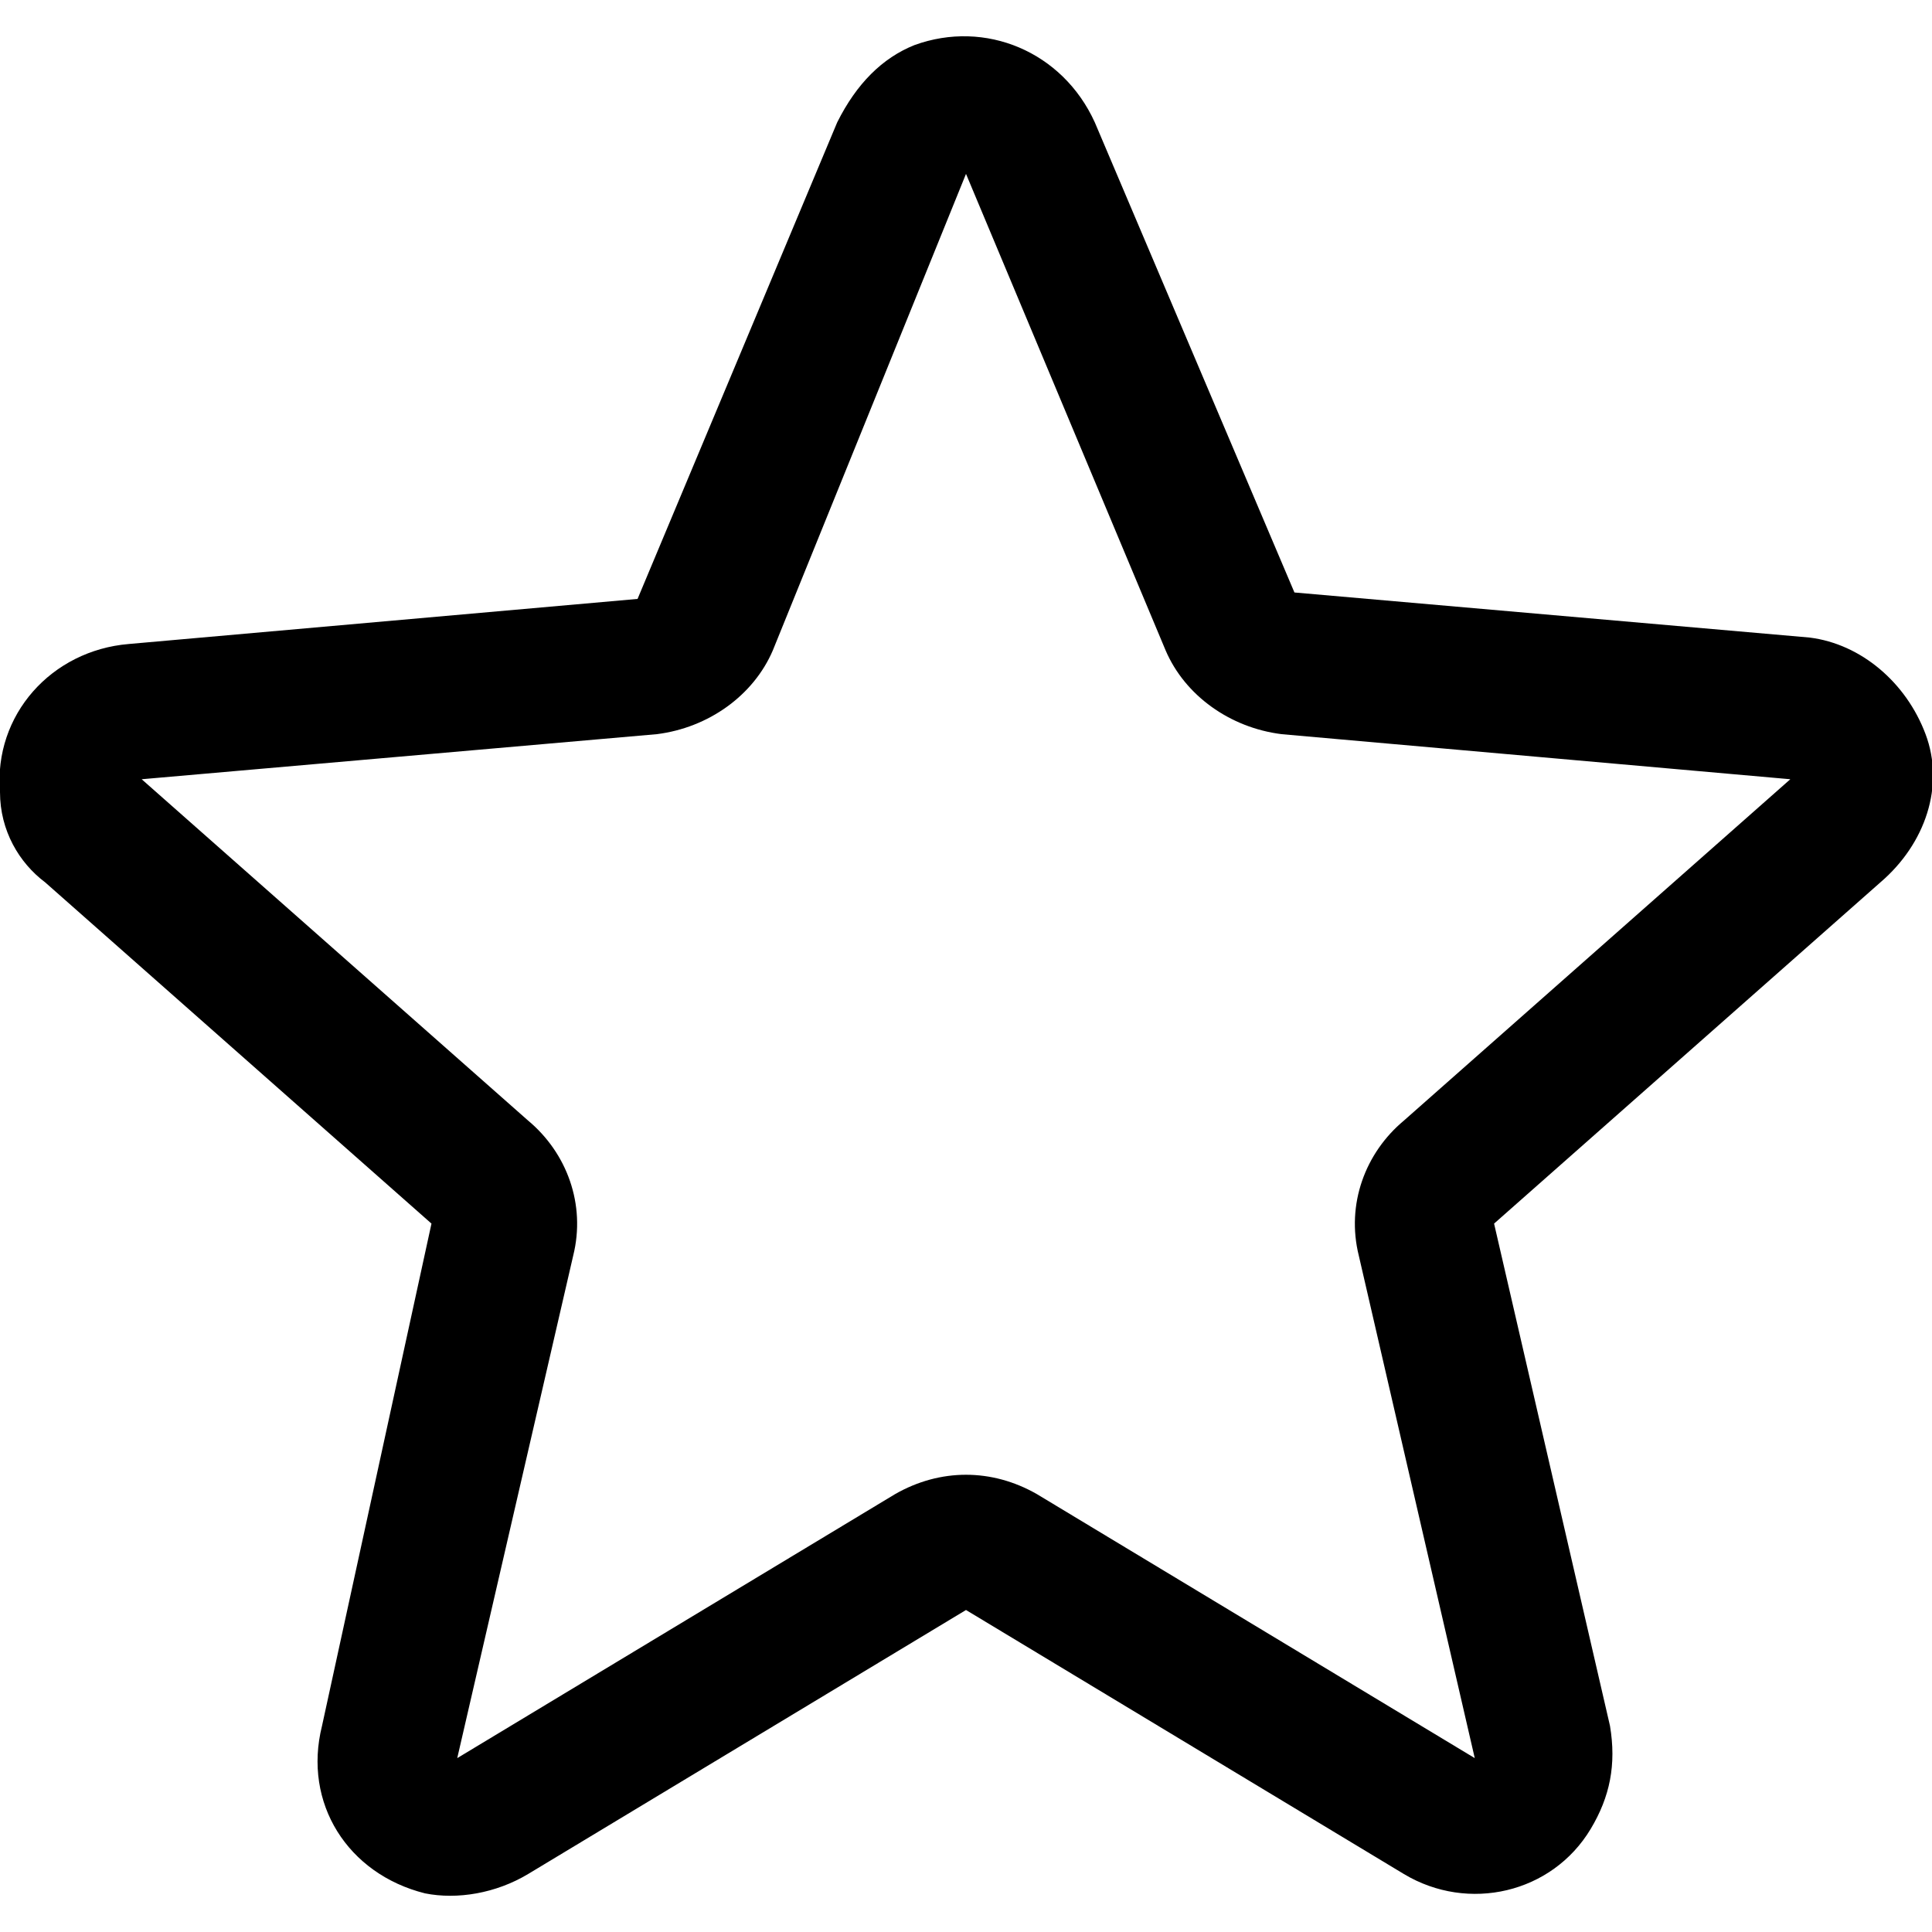
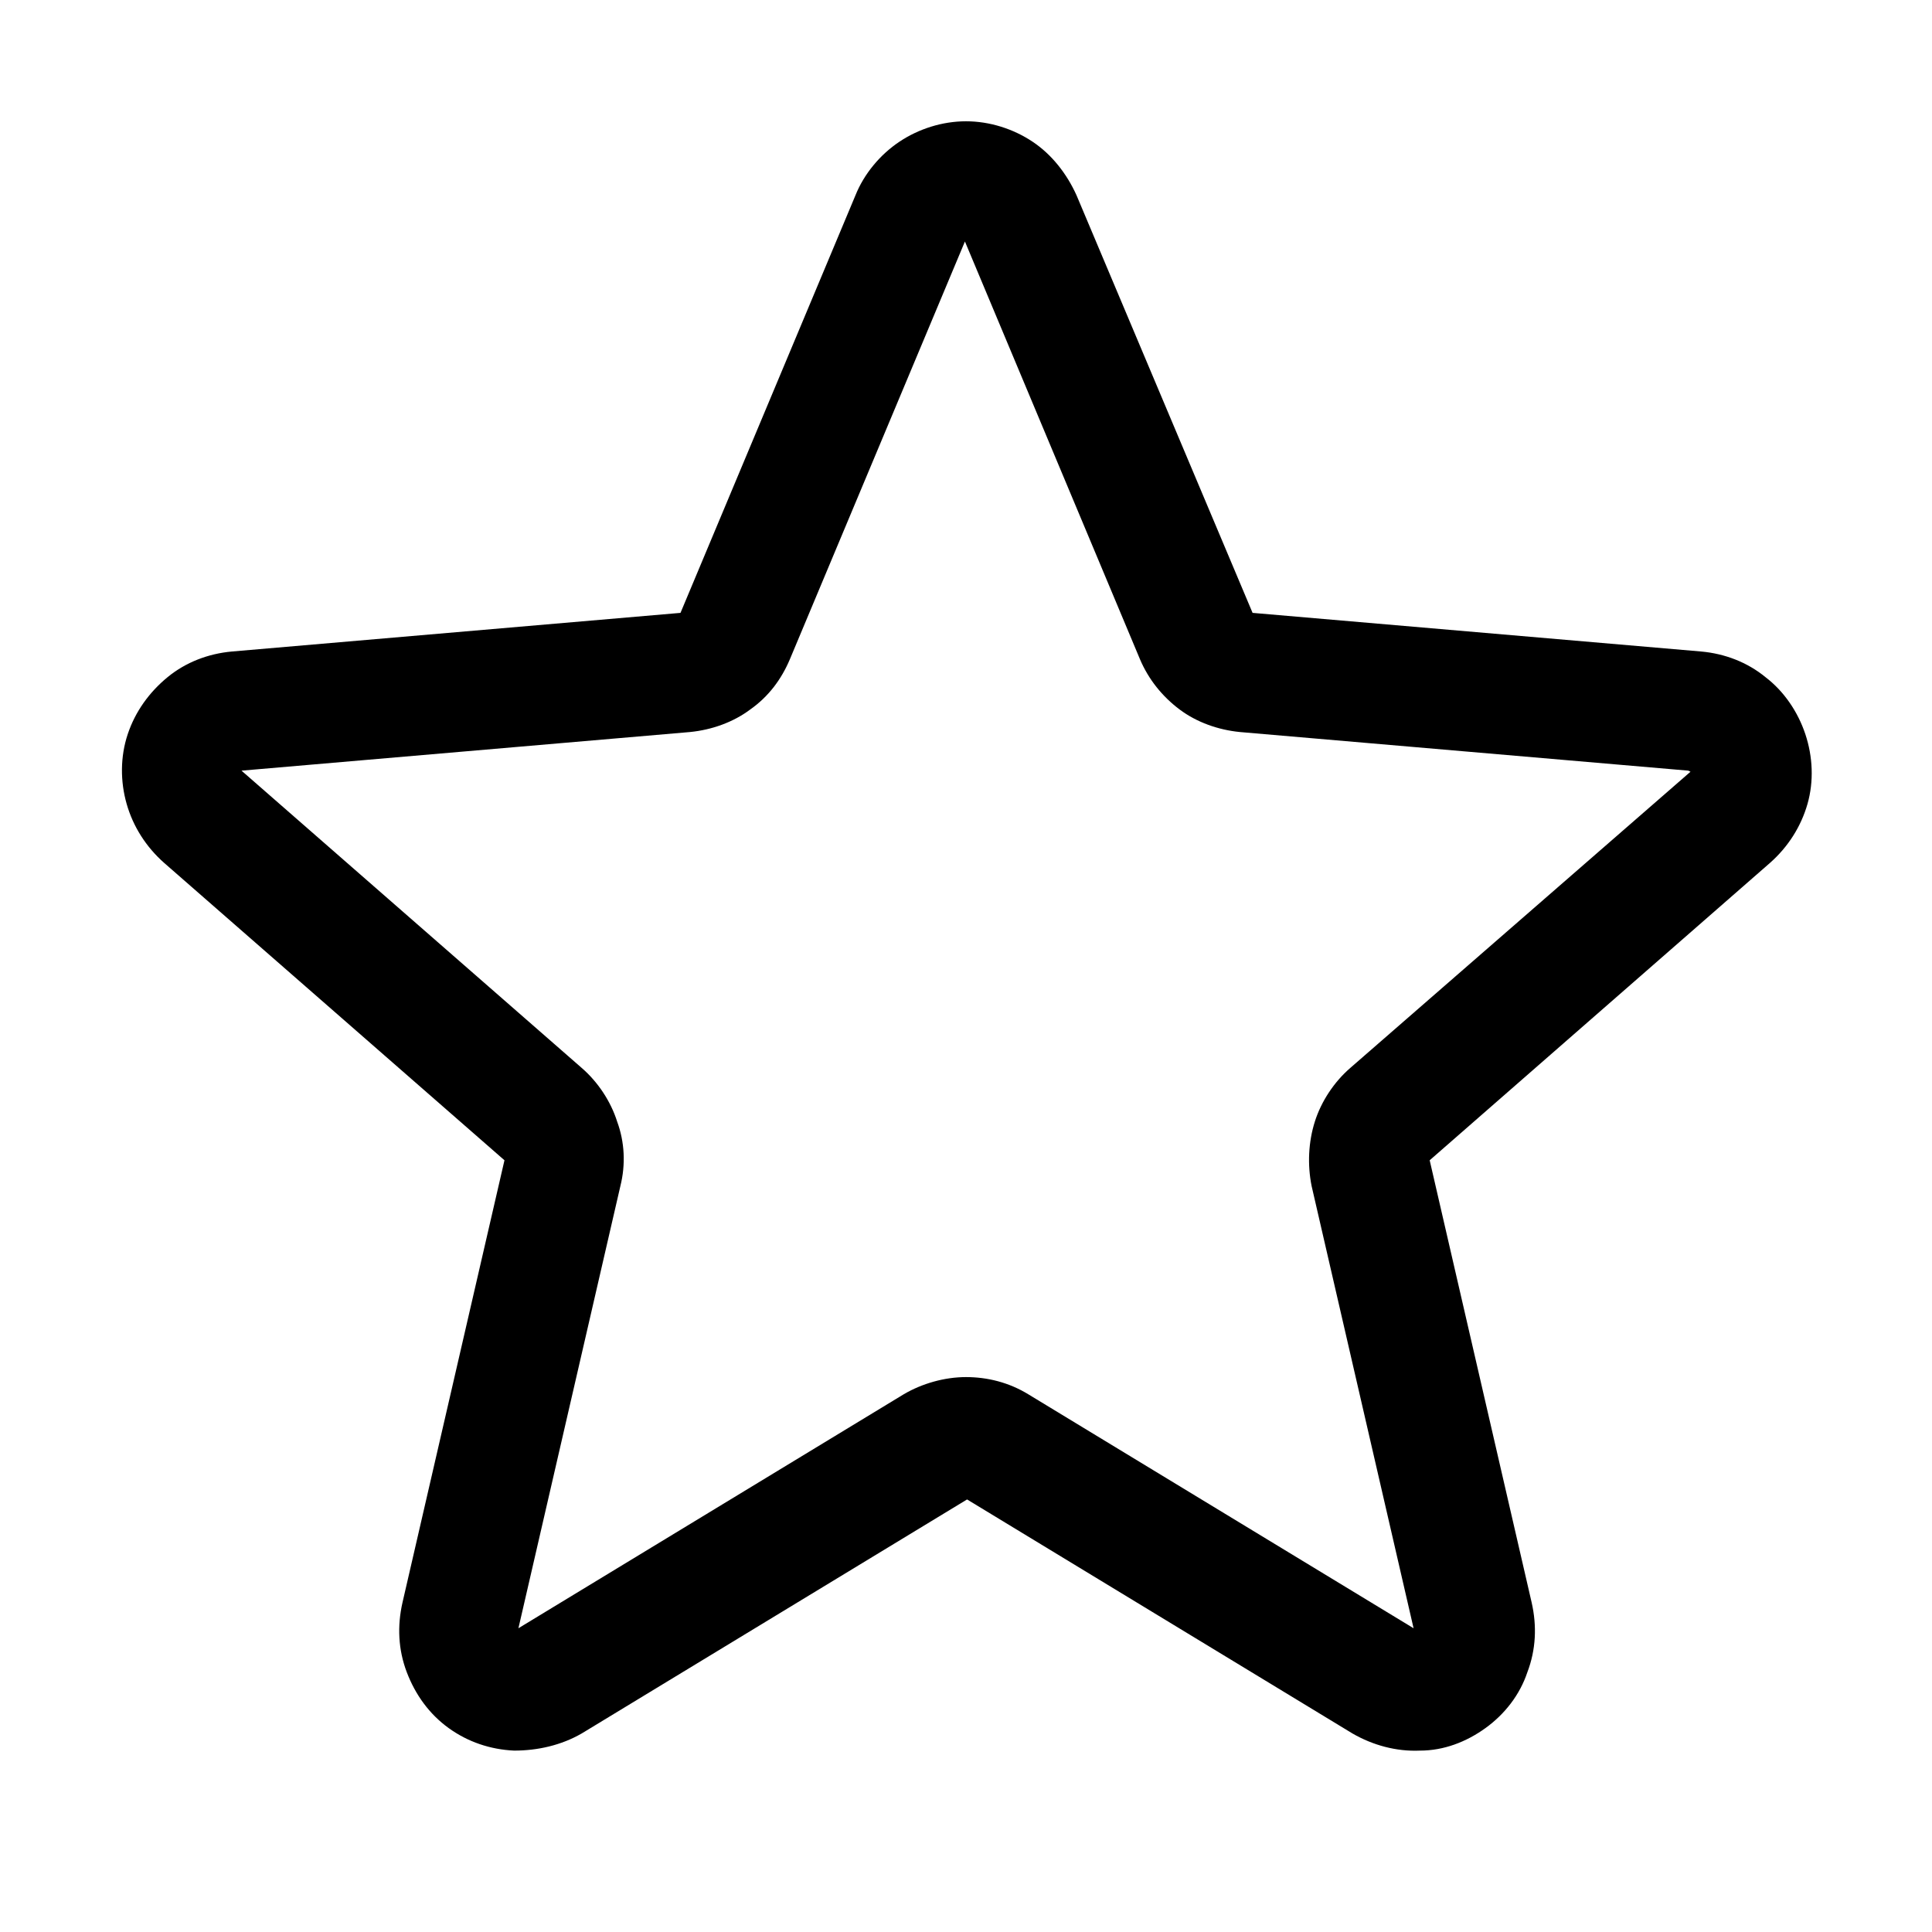
- <svg xmlns="http://www.w3.org/2000/svg" version="1.1" x="0px" y="0px" viewBox="0 0 30 30" style="enable-background:new 0 0 30 30;" xml:space="preserve">
-   <path d="M29.9,11.4c-0.3-0.8-1-1.4-1.8-1.5l-8-0.7L17,1.9c-0.5-1.1-1.7-1.6-2.8-1.2c-0.5,0.2-0.9,0.6-1.2,1.2L9.9,9.3  L2,10c-1.2,0.1-2.1,1.1-2,2.3c0,0.6,0.3,1.1,0.7,1.4l6,5.3L5,26.8c-0.3,1.2,0.4,2.3,1.6,2.6c0.5,0.1,1.1,0,1.6-0.3L15,25l6.8,4.1  c1,0.6,2.3,0.3,2.9-0.7c0.3-0.5,0.4-1,0.3-1.6L23.2,19l6-5.3C29.9,13.1,30.2,12.2,29.9,11.4z M27.8,12.1l-6,5.3  c-0.6,0.5-0.9,1.3-0.7,2.1l1.8,7.8l-6.8-4.1c-0.7-0.4-1.5-0.4-2.2,0l-6.8,4.1l1.8-7.8c0.2-0.8-0.1-1.6-0.7-2.1l-6-5.3v0l8-0.7  c0.8-0.1,1.5-0.6,1.8-1.3L15,2.7l3.1,7.4c0.3,0.7,1,1.2,1.8,1.3L27.8,12.1L27.8,12.1C27.9,12.1,27.8,12.1,27.8,12.1z" />
+ <svg xmlns="http://www.w3.org/2000/svg" viewBox="0 0 18 18" height="18" width="18">
+   <path d="m16.82,6.84c-.07-.21-.2-.4-.37-.53-.17-.14-.38-.22-.6-.24l-4.18-.36-1.64-3.89c-.09-.2-.23-.38-.41-.5-.18-.12-.4-.19-.62-.19s-.44.07-.62.19c-.18.12-.33.3-.41.5l-1.63,3.89-4.18.36c-.22.02-.43.1-.6.24s-.3.32-.37.53-.07.44-.01.65c.06.21.18.4.35.55l3.17,2.77-.95,4.12c-.05.22-.04.44.04.65.08.21.21.39.39.52.18.13.39.2.61.21.22,0,.44-.05.63-.16l3.59-2.18,3.59,2.18c.19.11.41.17.63.16.22,0,.43-.08.61-.21.18-.13.32-.31.39-.52.08-.21.09-.43.04-.65l-.95-4.12,3.17-2.77c.17-.15.29-.34.35-.55.06-.21.05-.44-.02-.65Zm-1.07.35h0s-3.17,2.76-3.17,2.76c-.15.13-.27.31-.33.5-.06.19-.07.4-.03.6l.95,4.12-3.59-2.18c-.18-.11-.38-.16-.58-.16s-.41.06-.58.16l-3.59,2.18.95-4.12c.05-.2.04-.41-.03-.6-.06-.19-.18-.37-.33-.5l-3.17-2.77s0,0,0,0l4.18-.36c.2-.02.4-.09.56-.21.17-.12.29-.28.37-.47l1.63-3.89,1.63,3.89c.08.19.21.35.37.47s.36.19.56.21l4.18.36h0Z" />
</svg>
